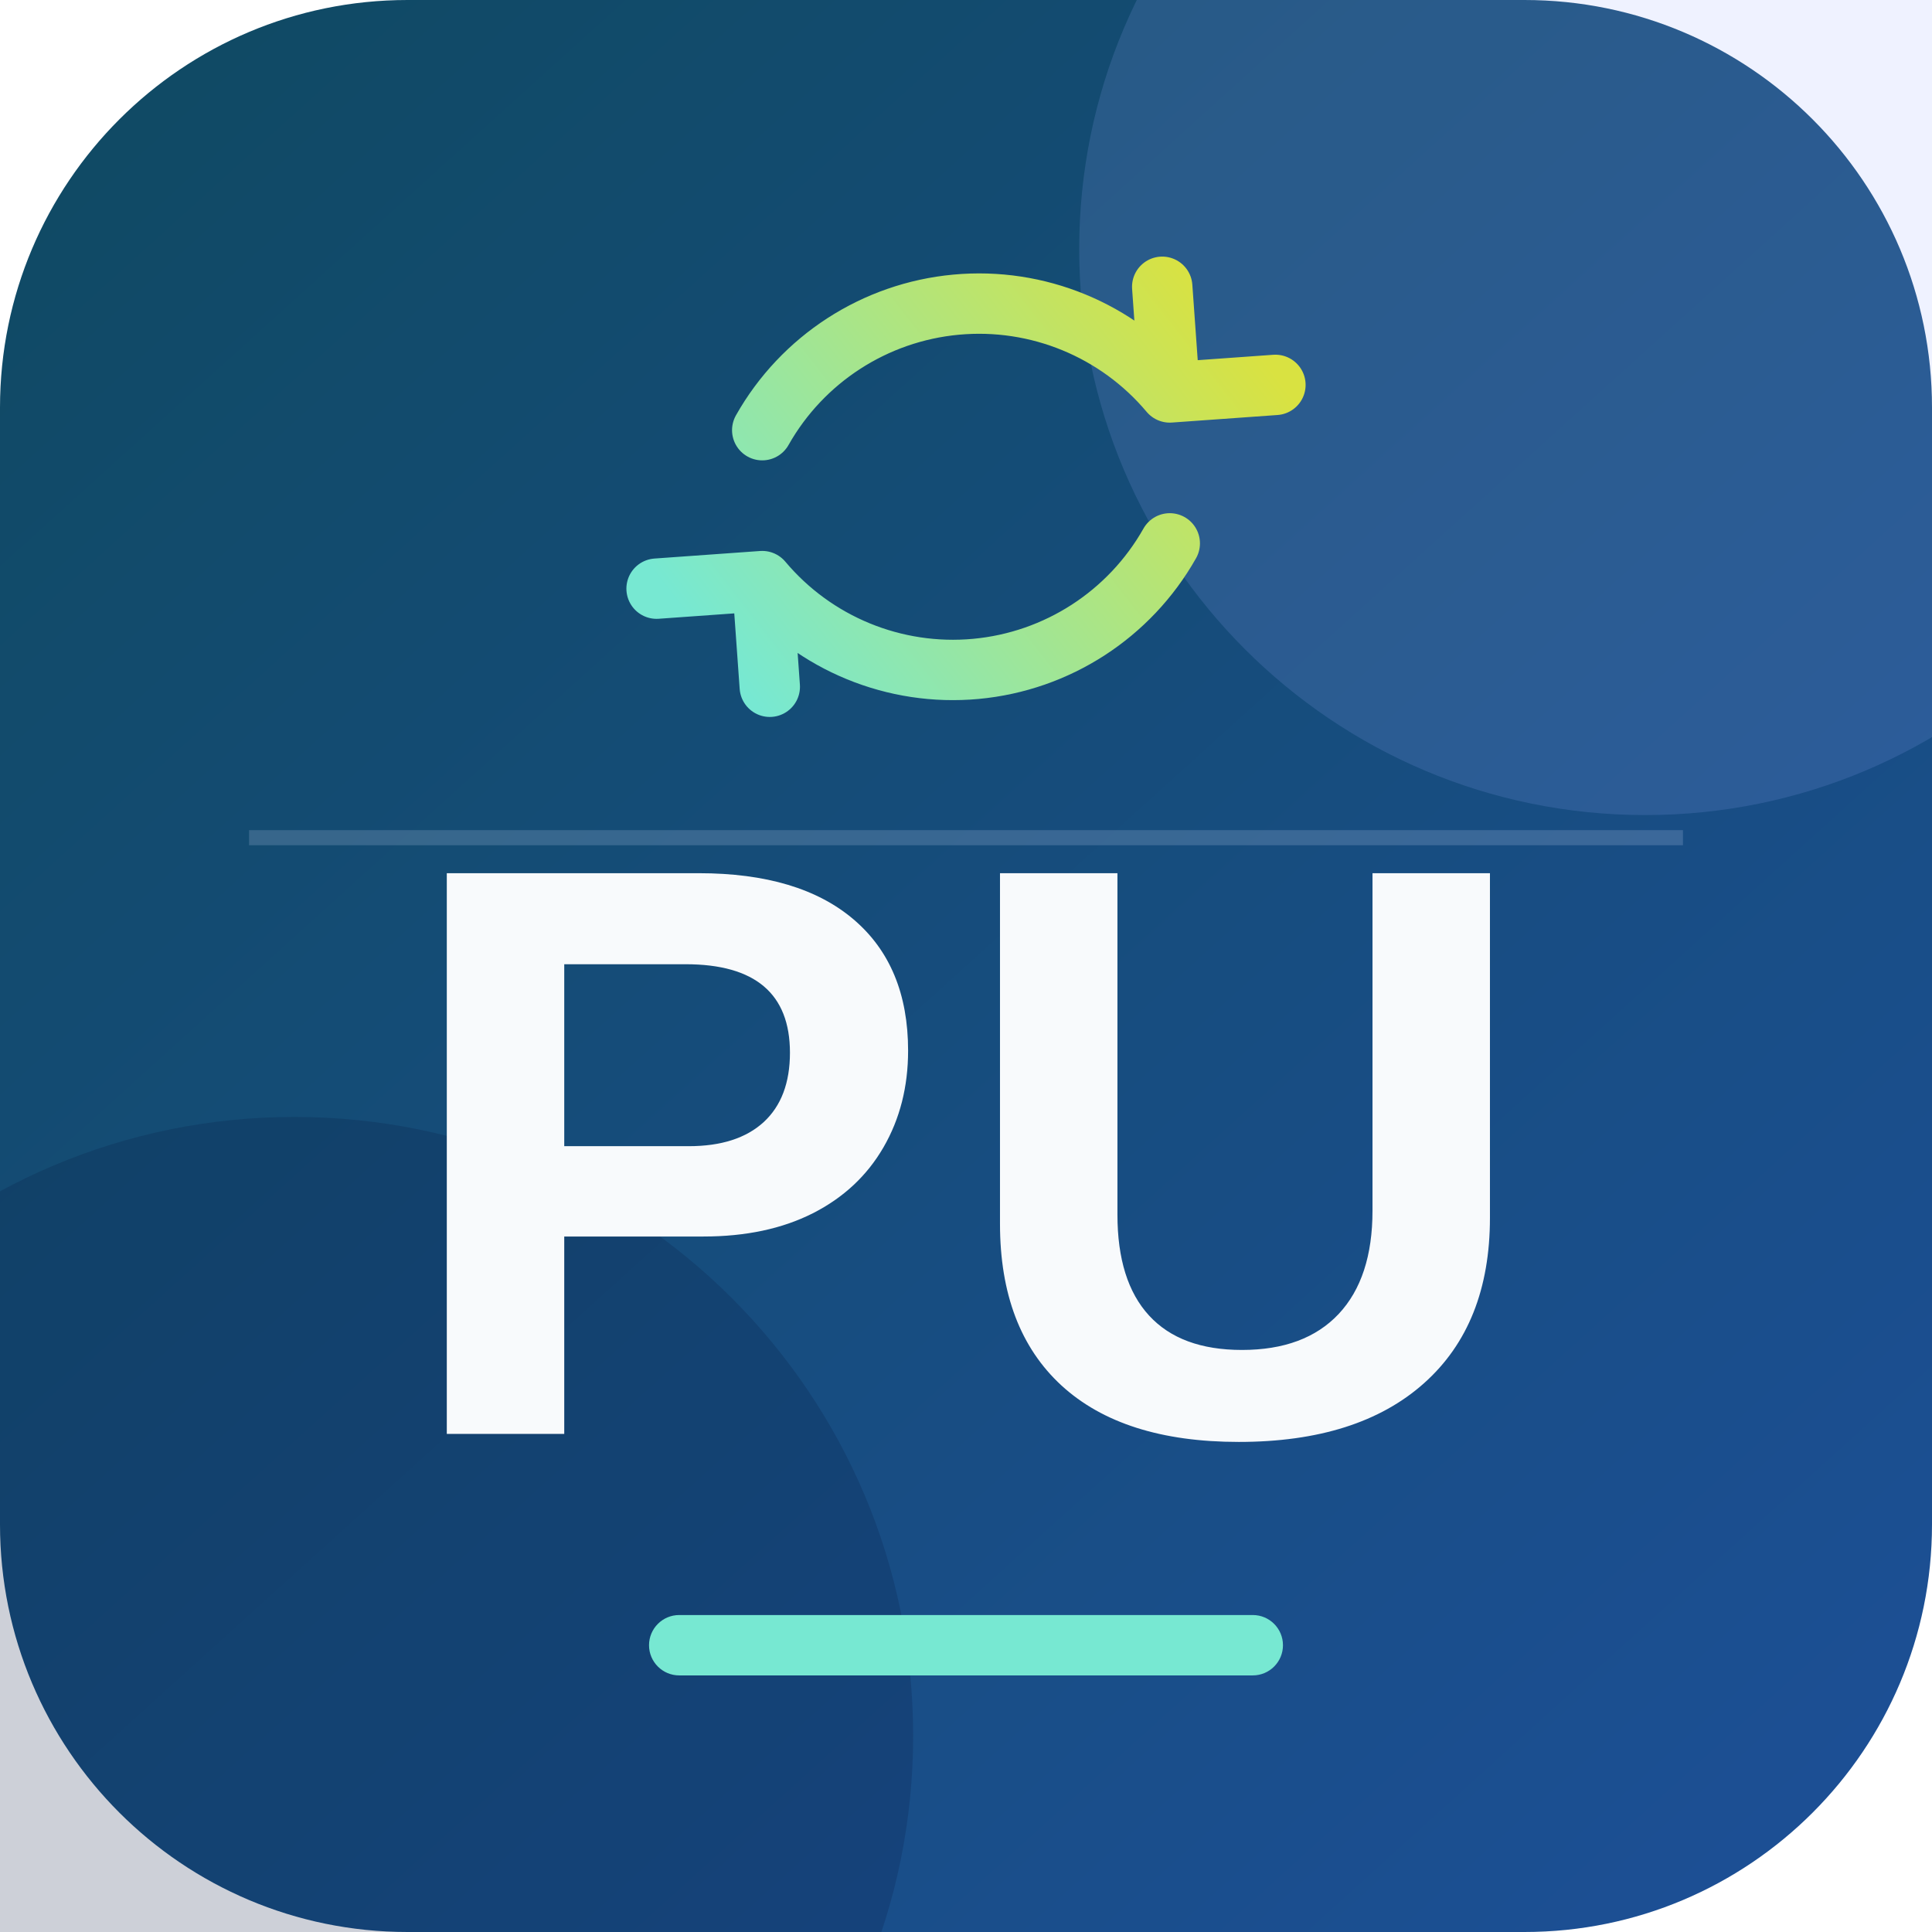
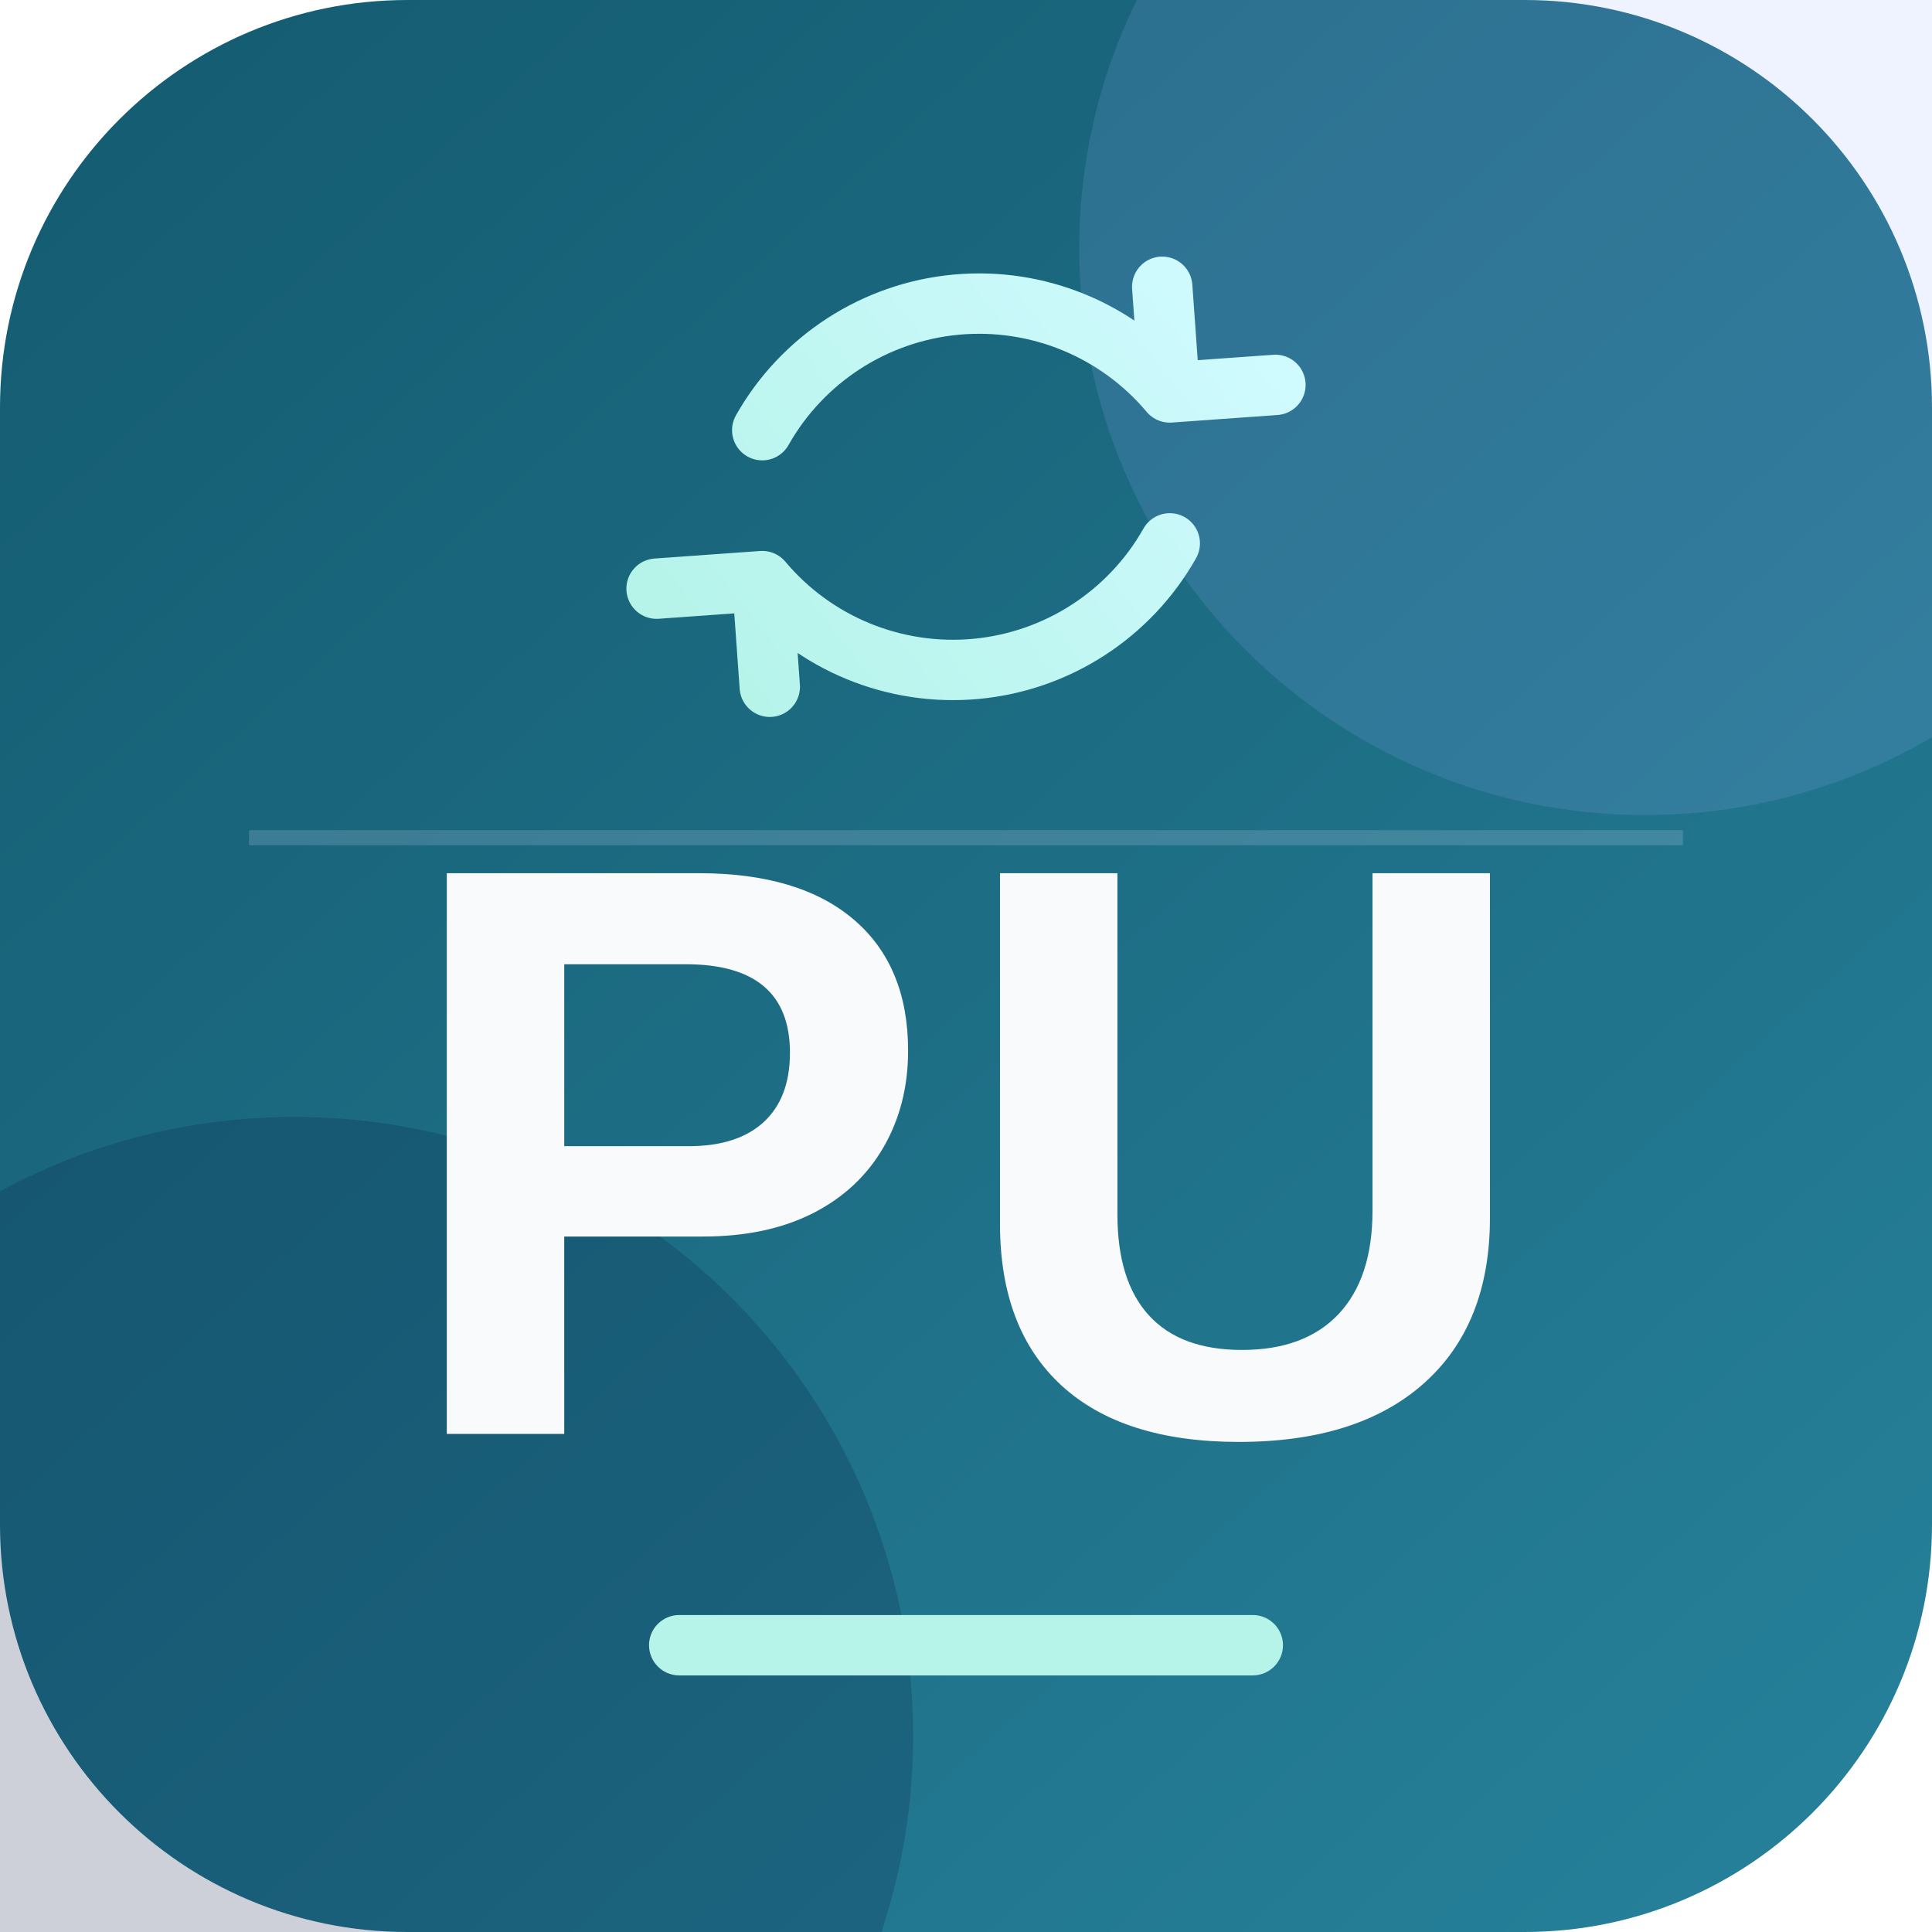
<svg xmlns="http://www.w3.org/2000/svg" viewBox="0 0 256 256" role="img" aria-labelledby="title desc">
  <defs>
    <linearGradient id="background" x1="23" y1="12" x2="233" y2="244" gradientUnits="userSpaceOnUse">
-       <stop stop-color="#104A65" />
-       <stop offset="1" stop-color="#1C4F94" />
+       <stop stop-color="#155D72" />
+       <stop offset="1" stop-color="#257F98" />
    </linearGradient>
    <linearGradient id="accent" x1="96" y1="88" x2="160" y2="38" gradientUnits="userSpaceOnUse">
-       <stop stop-color="#77E8D2" />
-       <stop offset="1" stop-color="#D9E241" />
+       <stop stop-color="#B6F4EA" />
+       <stop offset="1" stop-color="#CFFAFE" />
    </linearGradient>
  </defs>
  <rect width="256" height="256" rx="54" fill="url(#background)" />
  <circle cx="218" cy="33" r="75" fill="#9AACFF" opacity=".16" />
  <circle cx="39" cy="230" r="82" fill="#05153D" opacity=".2" />
  <path d="M33 111h190" stroke="#DDE5FF" stroke-opacity=".18" stroke-width="2" />
  <path d="M101 57a33 33 0 0 1 54-5m0 0-1-14m1 14 14-1M155 72a33 33 0 0 1-54 5m0 0 1 14m-1-14-14 1" fill="none" stroke="url(#accent)" stroke-linecap="round" stroke-linejoin="round" stroke-width="8" />
  <text x="128" y="190" fill="#F8FAFC" font-family="Arial, Helvetica, sans-serif" font-size="108" font-weight="800" letter-spacing="2" text-anchor="middle">PU</text>
  <rect x="86" y="214" width="84" height="8" rx="4" fill="url(#accent)" />
</svg>
